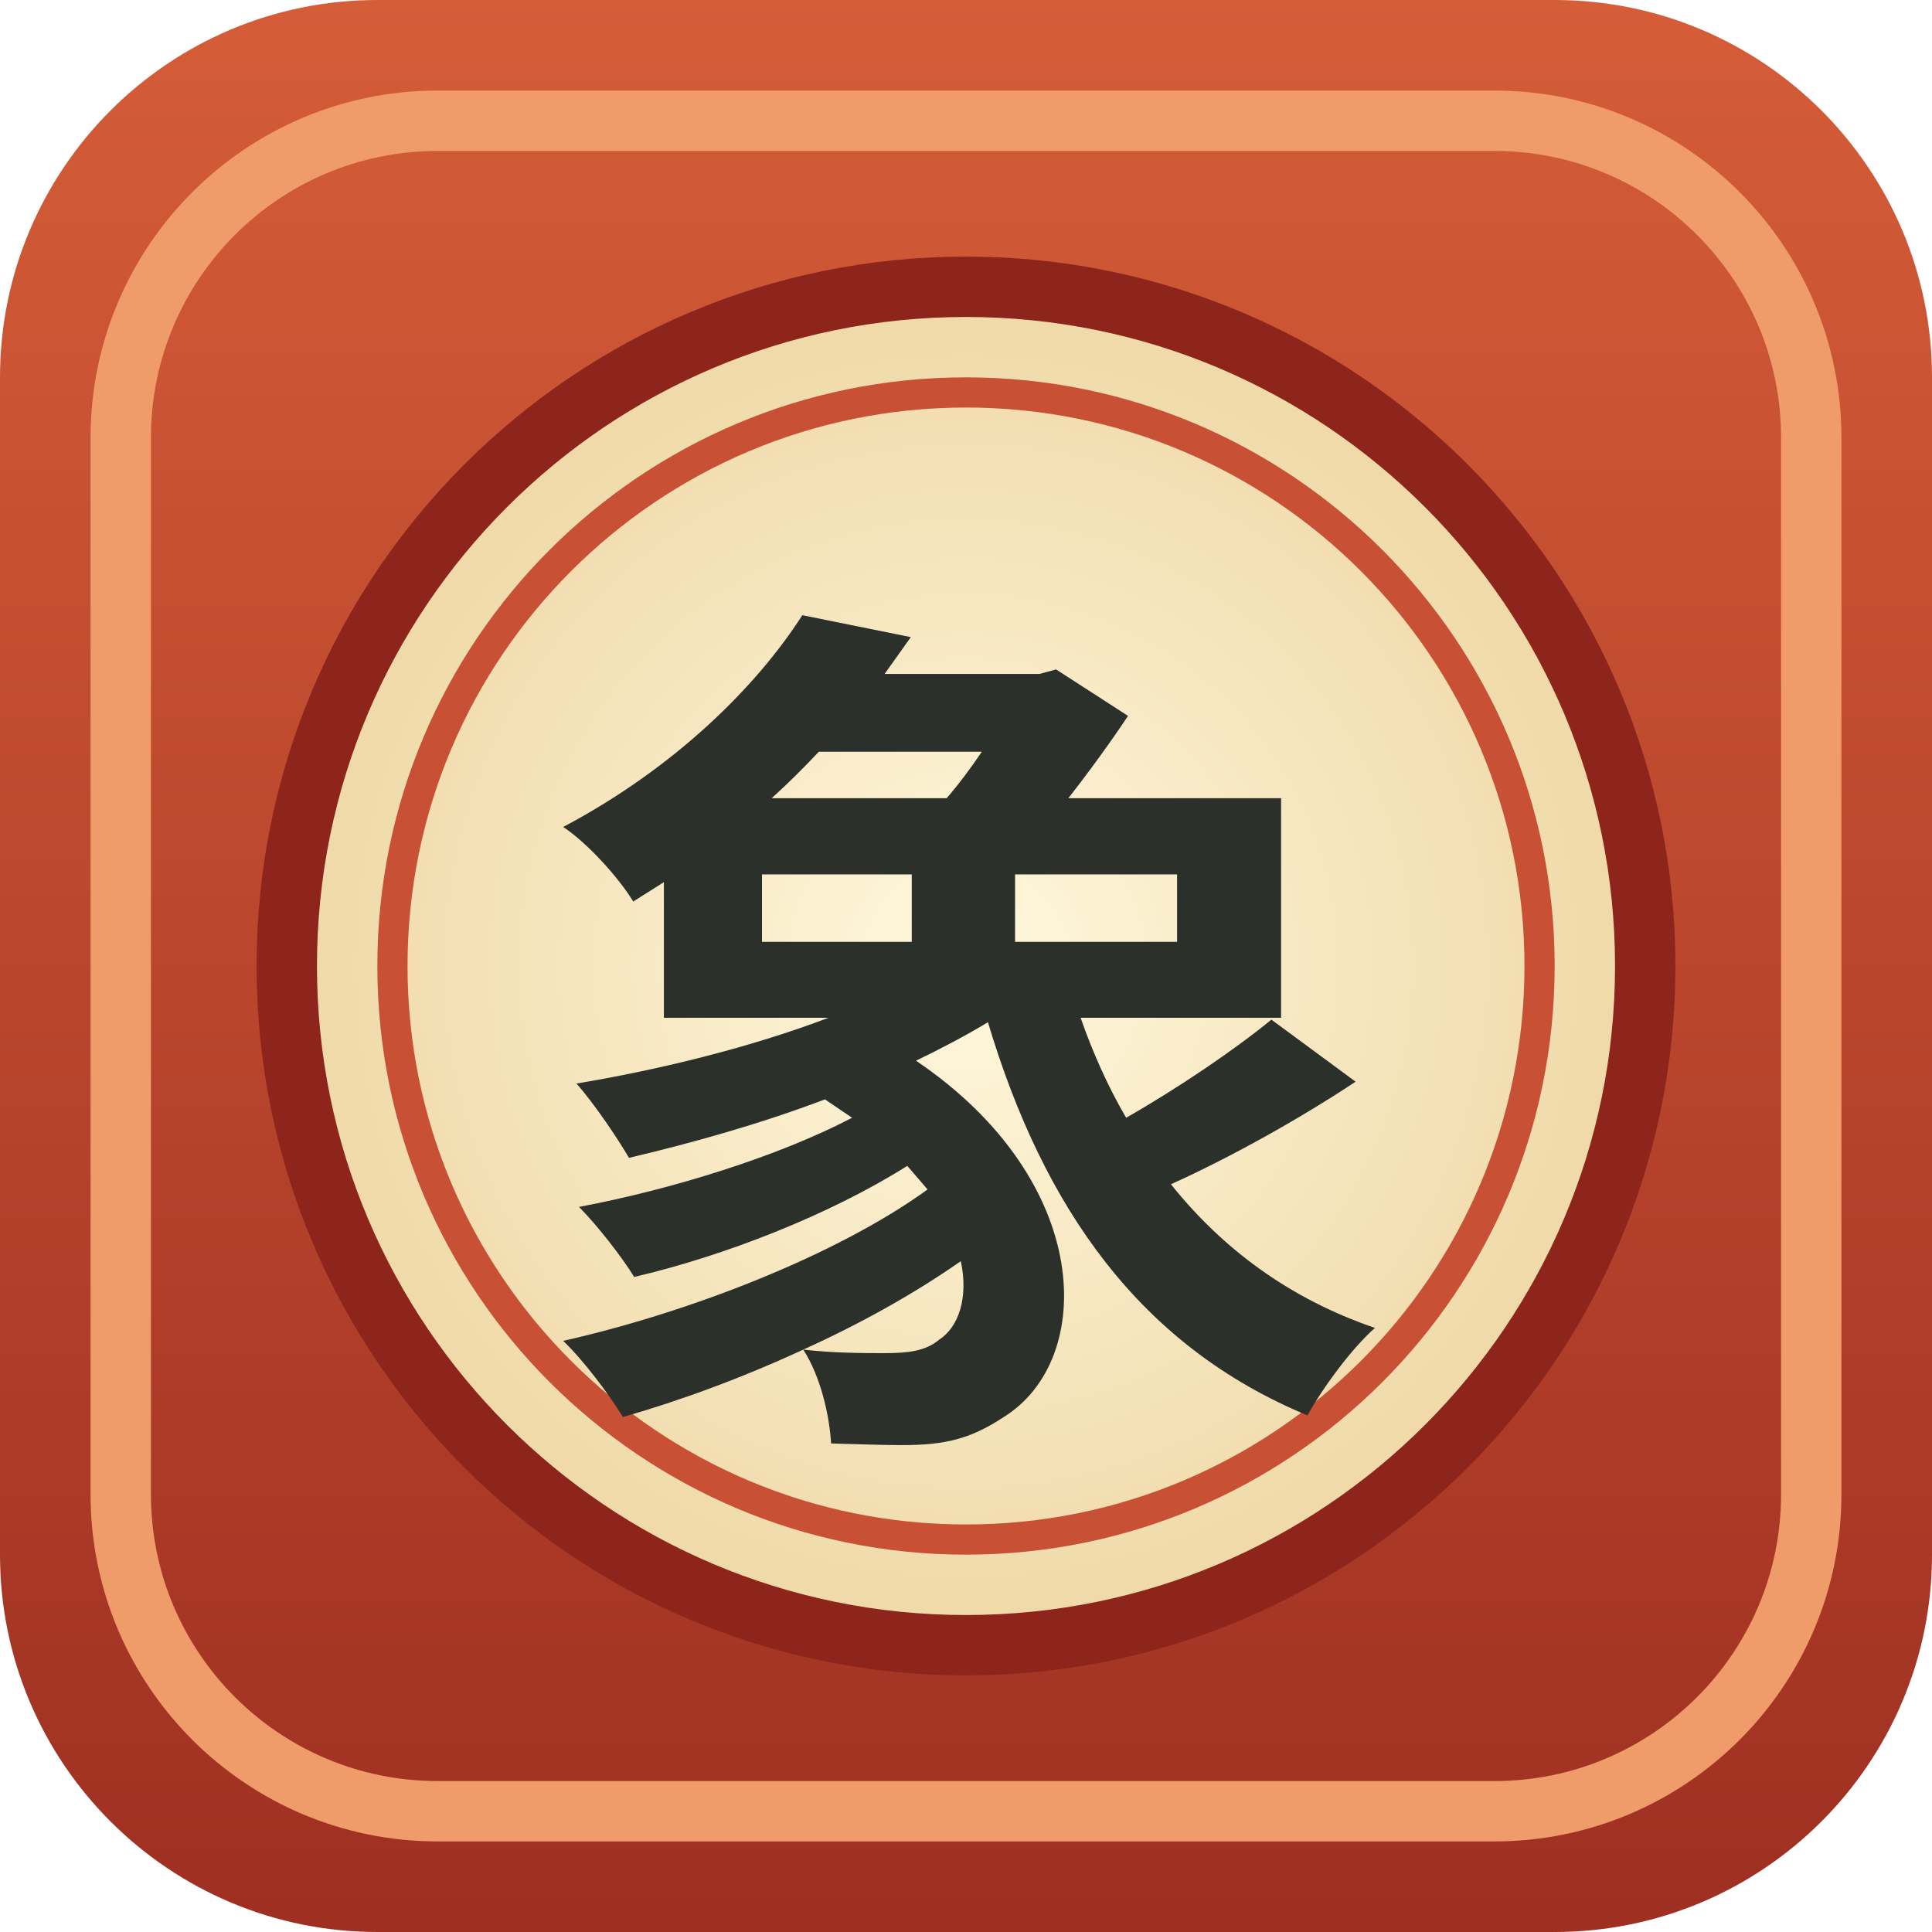
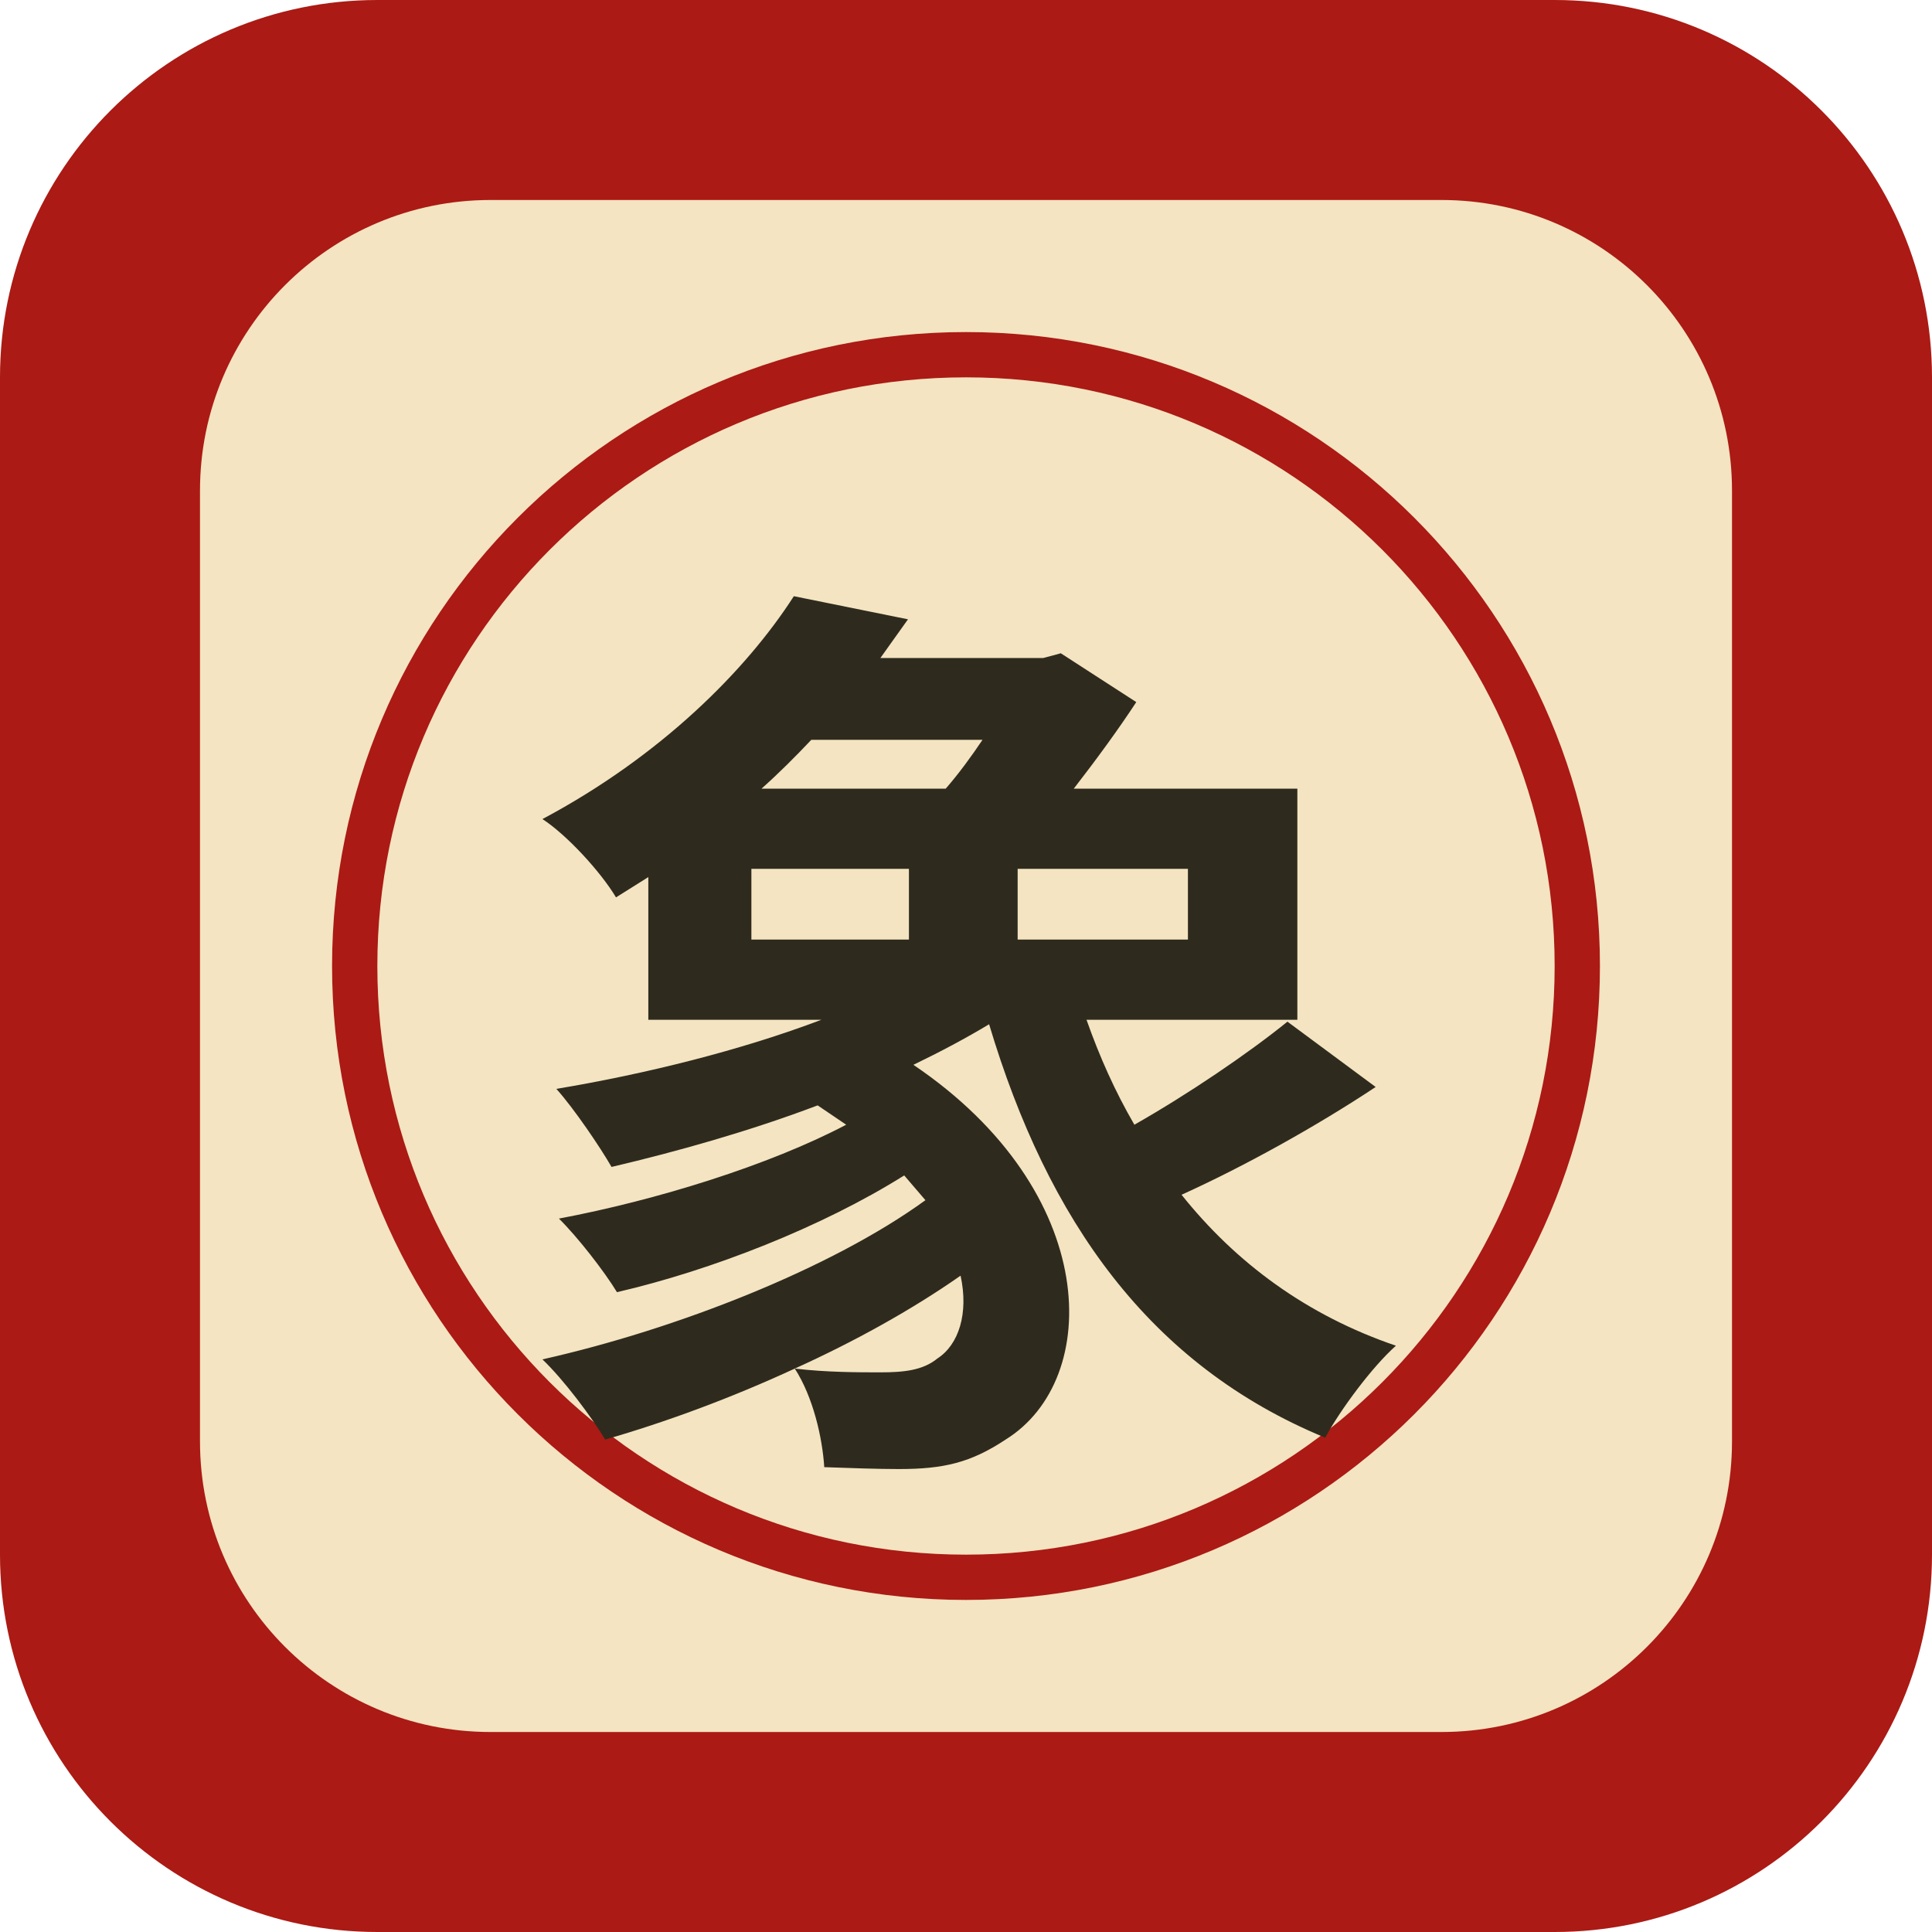
<svg xmlns="http://www.w3.org/2000/svg" viewBox="0 0 128 128">
-   <defs>
-     <linearGradient id="bg" x1="0" y1="0" x2="0" y2="1">
-       <stop stop-color="#d55d38" />
-       <stop offset="1" stop-color="#9e2f21" />
-     </linearGradient>
-     <radialGradient id="piece">
-       <stop stop-color="#fff8dd" />
-       <stop offset="1" stop-color="#efd8a7" />
-     </radialGradient>
-   </defs>
-   <rect width="128" height="128" rx="25" fill="url(#bg)" />
-   <rect x="8" y="8" width="112" height="112" rx="21" fill="none" stroke="#ef9b6a" stroke-width="4" />
-   <circle cx="64" cy="64" r="45" fill="url(#piece)" stroke="#8e251c" stroke-width="4" />
-   <circle cx="64" cy="64" r="38" fill="none" stroke="#c85135" stroke-width="2" />
-   <text x="64" y="65" text-anchor="middle" dominant-baseline="central" font-family="Songti SC, STSong, serif" font-size="58" font-weight="600" fill="#2b302b">象</text>
+   <rect width="128" height="128" rx="25" fill="#ab1a14" />
+   <rect x="13.25" y="13.25" width="101.5" height="101.5" rx="19.25" fill="#f4e4c1" />
+   <circle cx="64" cy="64" r="40.5" fill="none" stroke="#ab1a14" stroke-width="3" />
+   <text x="64" y="65" text-anchor="middle" dominant-baseline="central" font-family="Kaiti SC, STKaiti, serif" font-size="61" font-weight="600" fill="#2e2b1e">象</text>
</svg>
